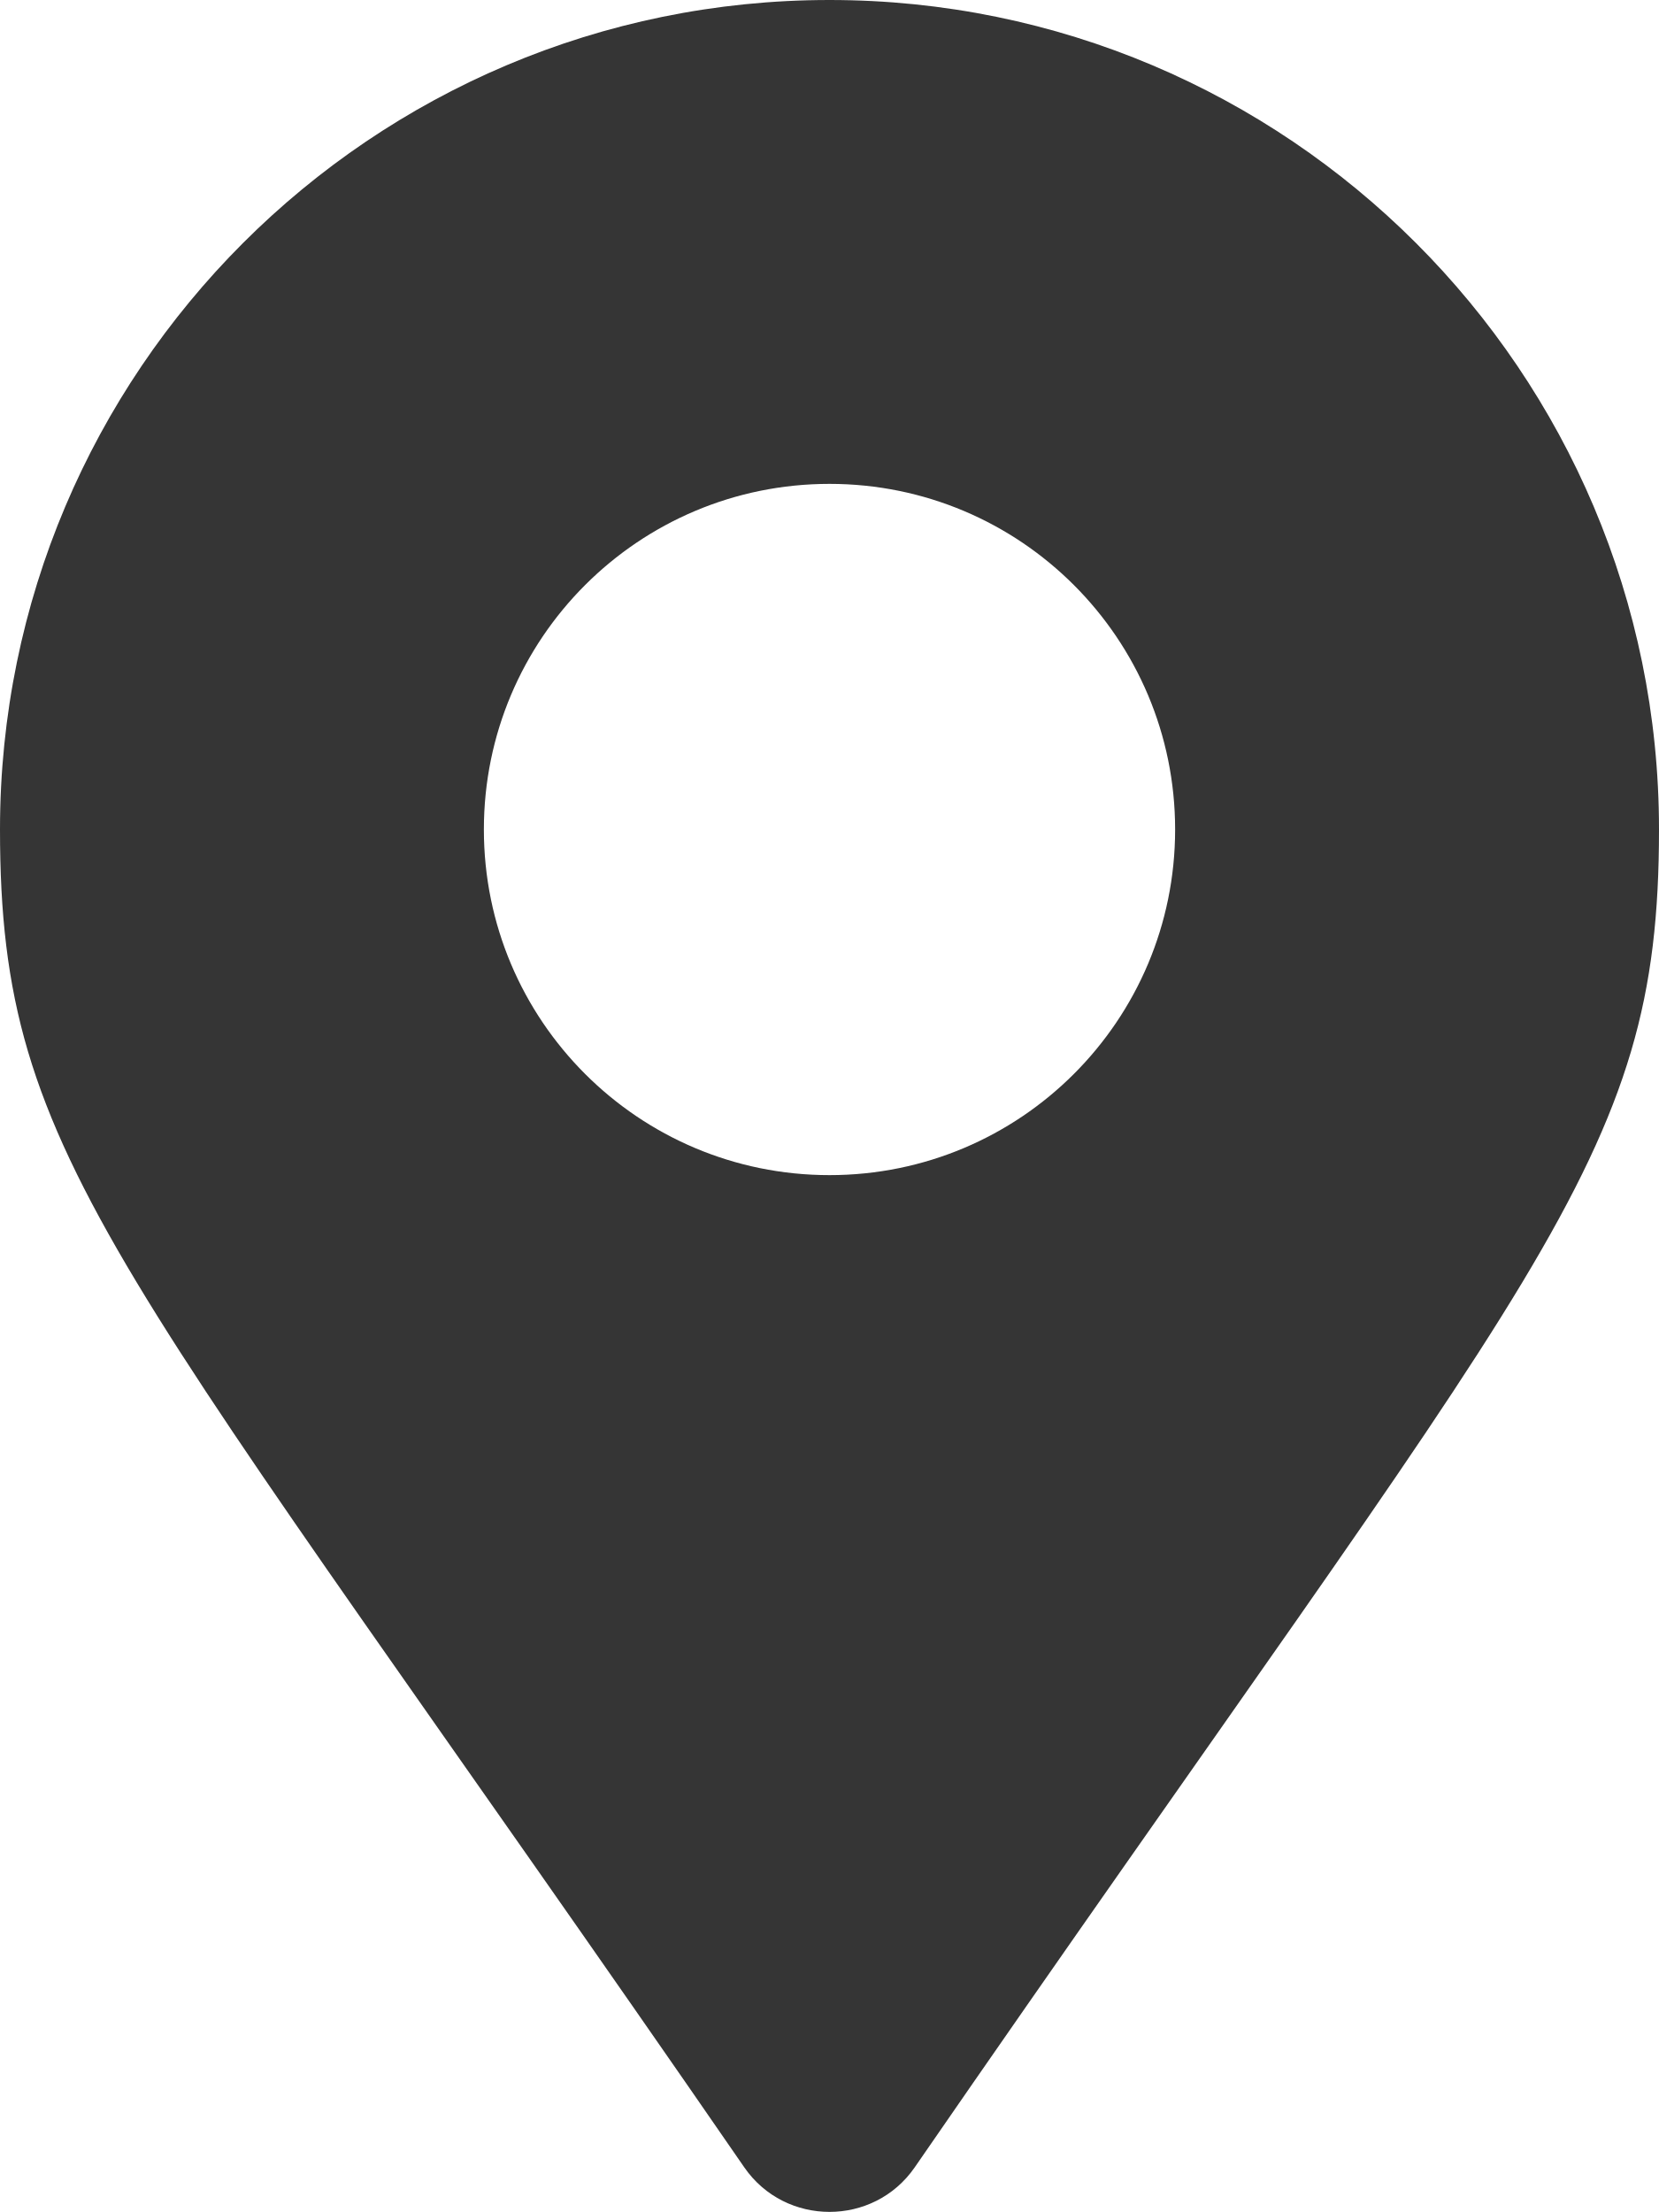
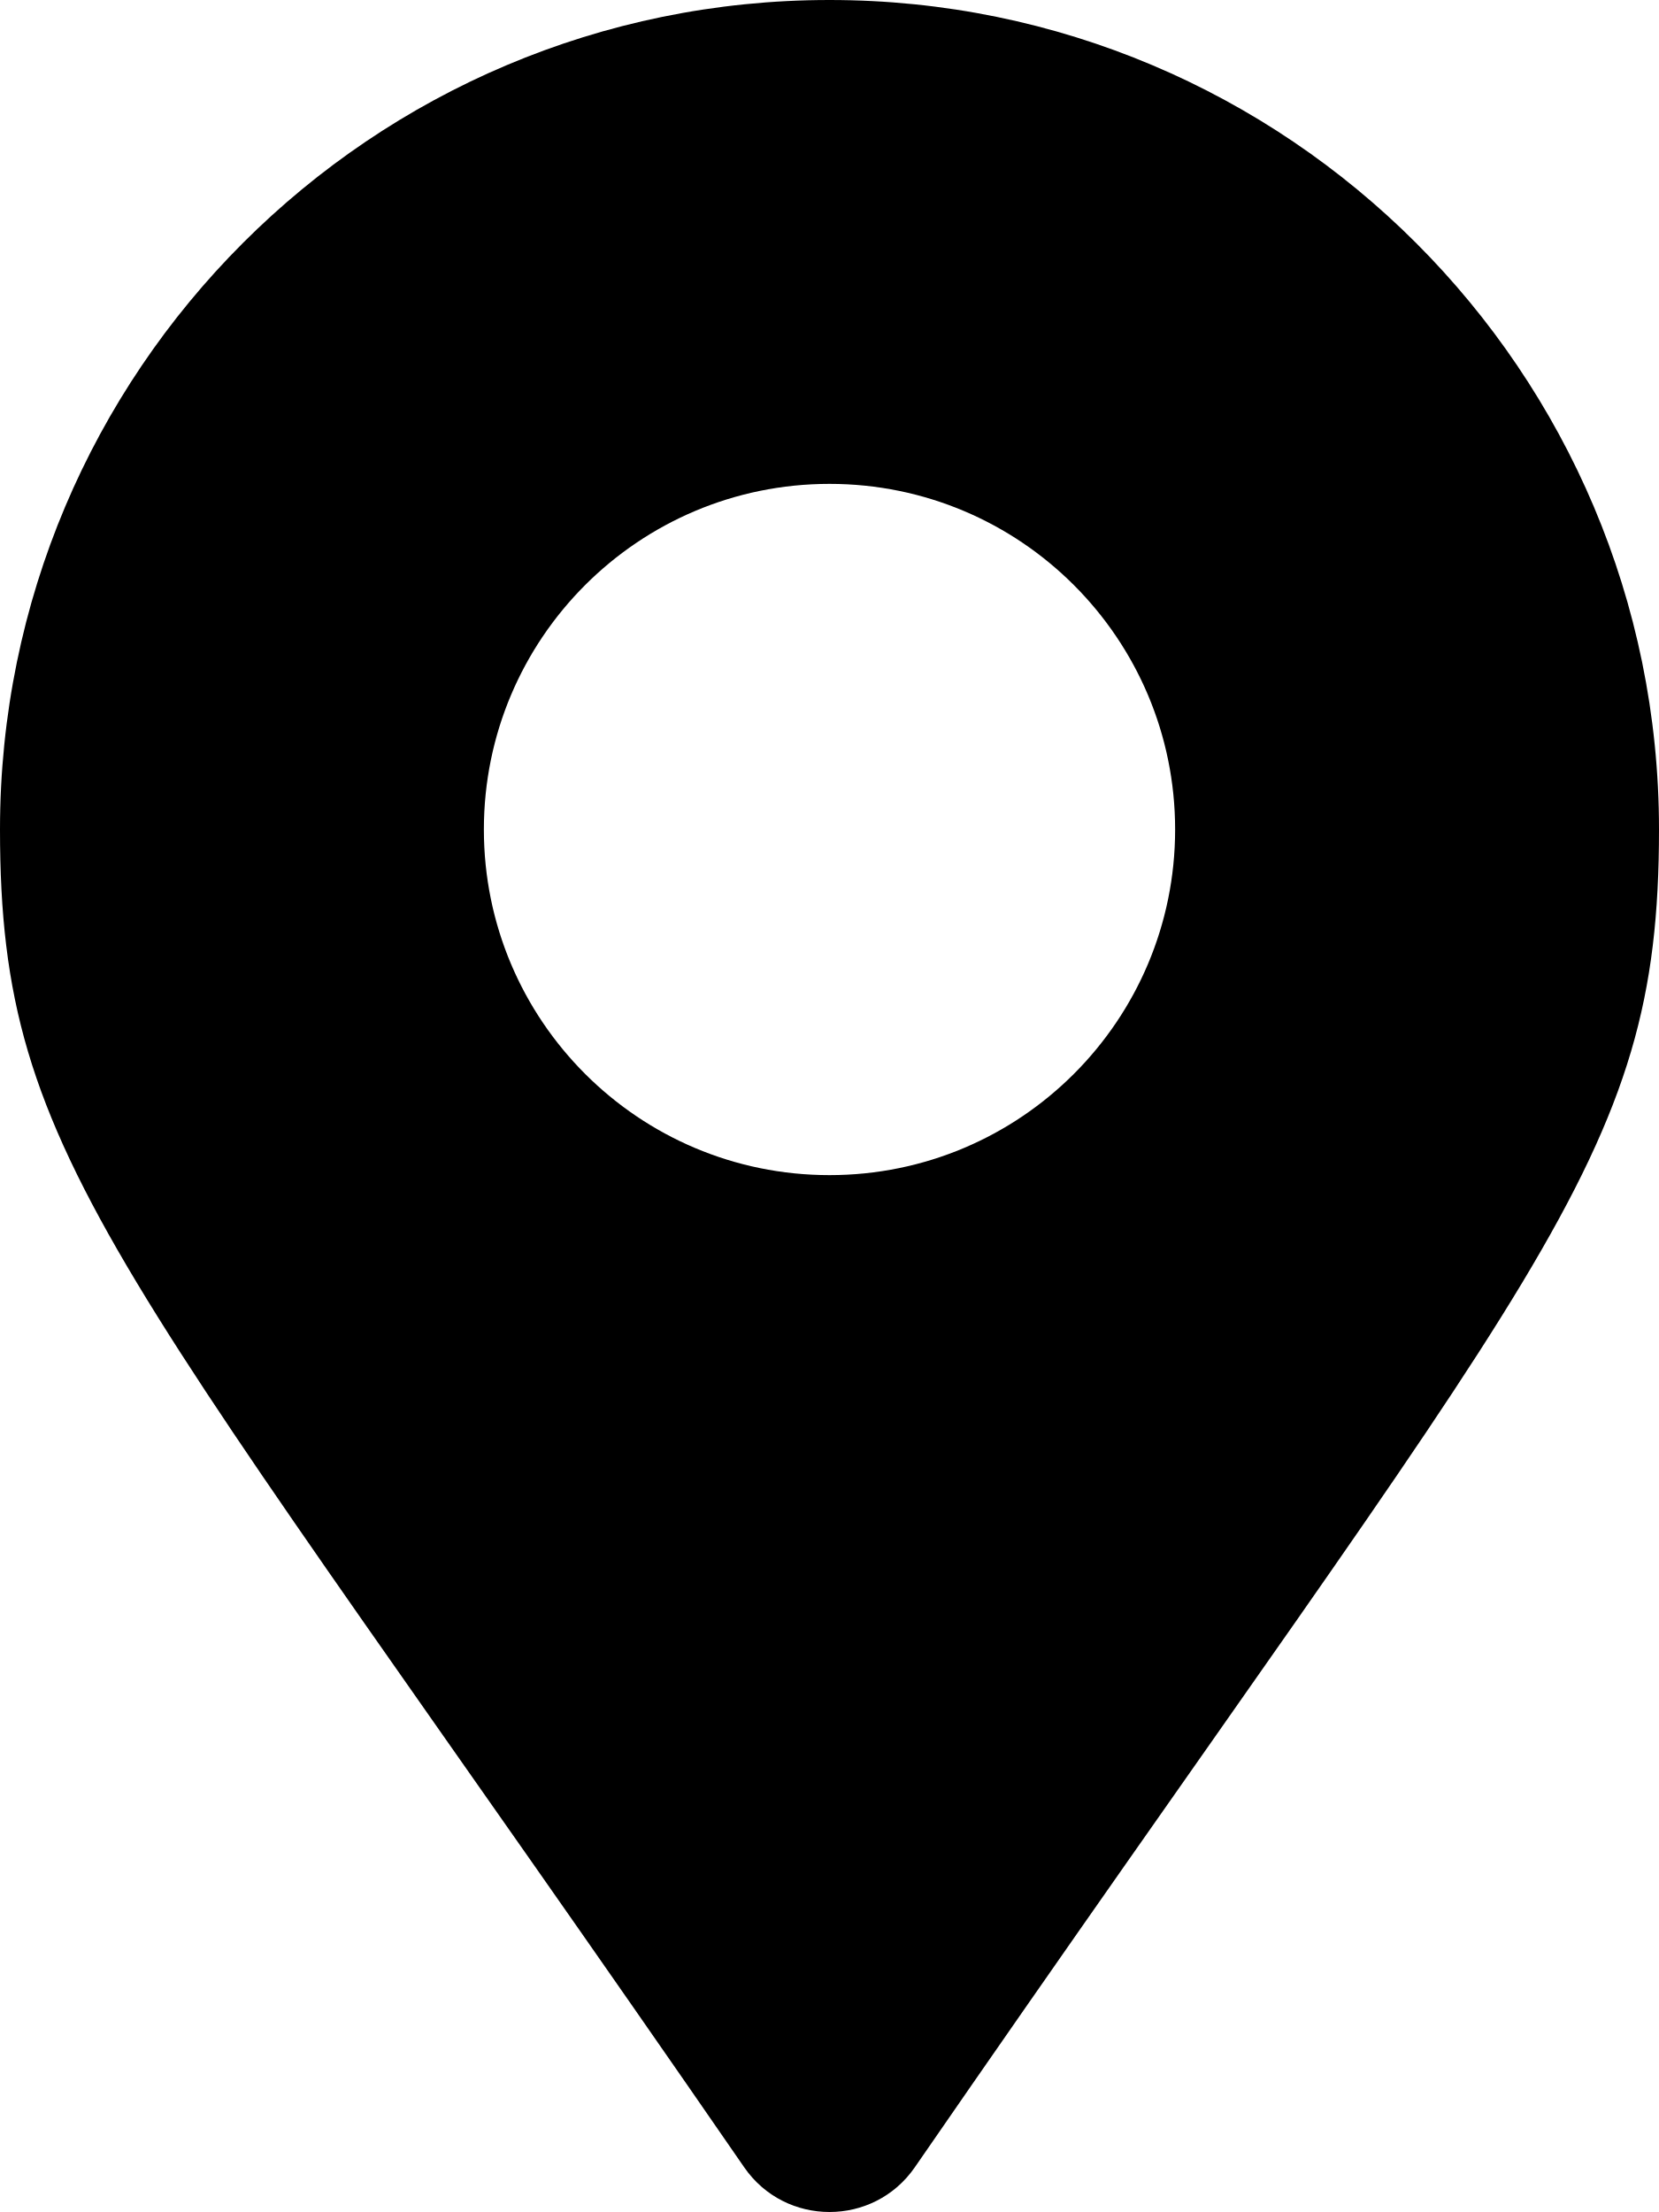
- <svg xmlns="http://www.w3.org/2000/svg" version="1.1" id="Calque_1" focusable="false" x="0px" y="0px" viewBox="0 0 384 512" style="enable-background:new 0 0 384 512;" xml:space="preserve">
-   <style type="text/css">
- 	.st0{fill:#353535;}
- </style>
-   <path class="st0" d="M172.3,501.7C27,291,0,269.4,0,192C0,86,86,0,192,0s192,86,192,192c0,77.4-27,99-172.3,309.7  C202.2,515.4,181.8,515.4,172.3,501.7L172.3,501.7z M192,272c44.2,0,80-35.8,80-80s-35.8-80-80-80s-80,35.8-80,80S147.8,272,192,272  z" />
+ <svg xmlns="http://www.w3.org/2000/svg" aria-hidden="true" focusable="false" data-prefix="fas" data-icon="map-marker-alt" class="svg-inline--fa fa-map-marker-alt fa-w-12" role="img" viewBox="0 0 384 512">
+   <path fill="currentColor" d="M172.268 501.67C26.97 291.031 0 269.413 0 192 0 85.961 85.961 0 192 0s192 85.961 192 192c0 77.413-26.97 99.031-172.268 309.67-9.535 13.774-29.93 13.773-39.464 0zM192 272c44.183 0 80-35.817 80-80s-35.817-80-80-80-80 35.817-80 80 35.817 80 80 80z" />
</svg>
